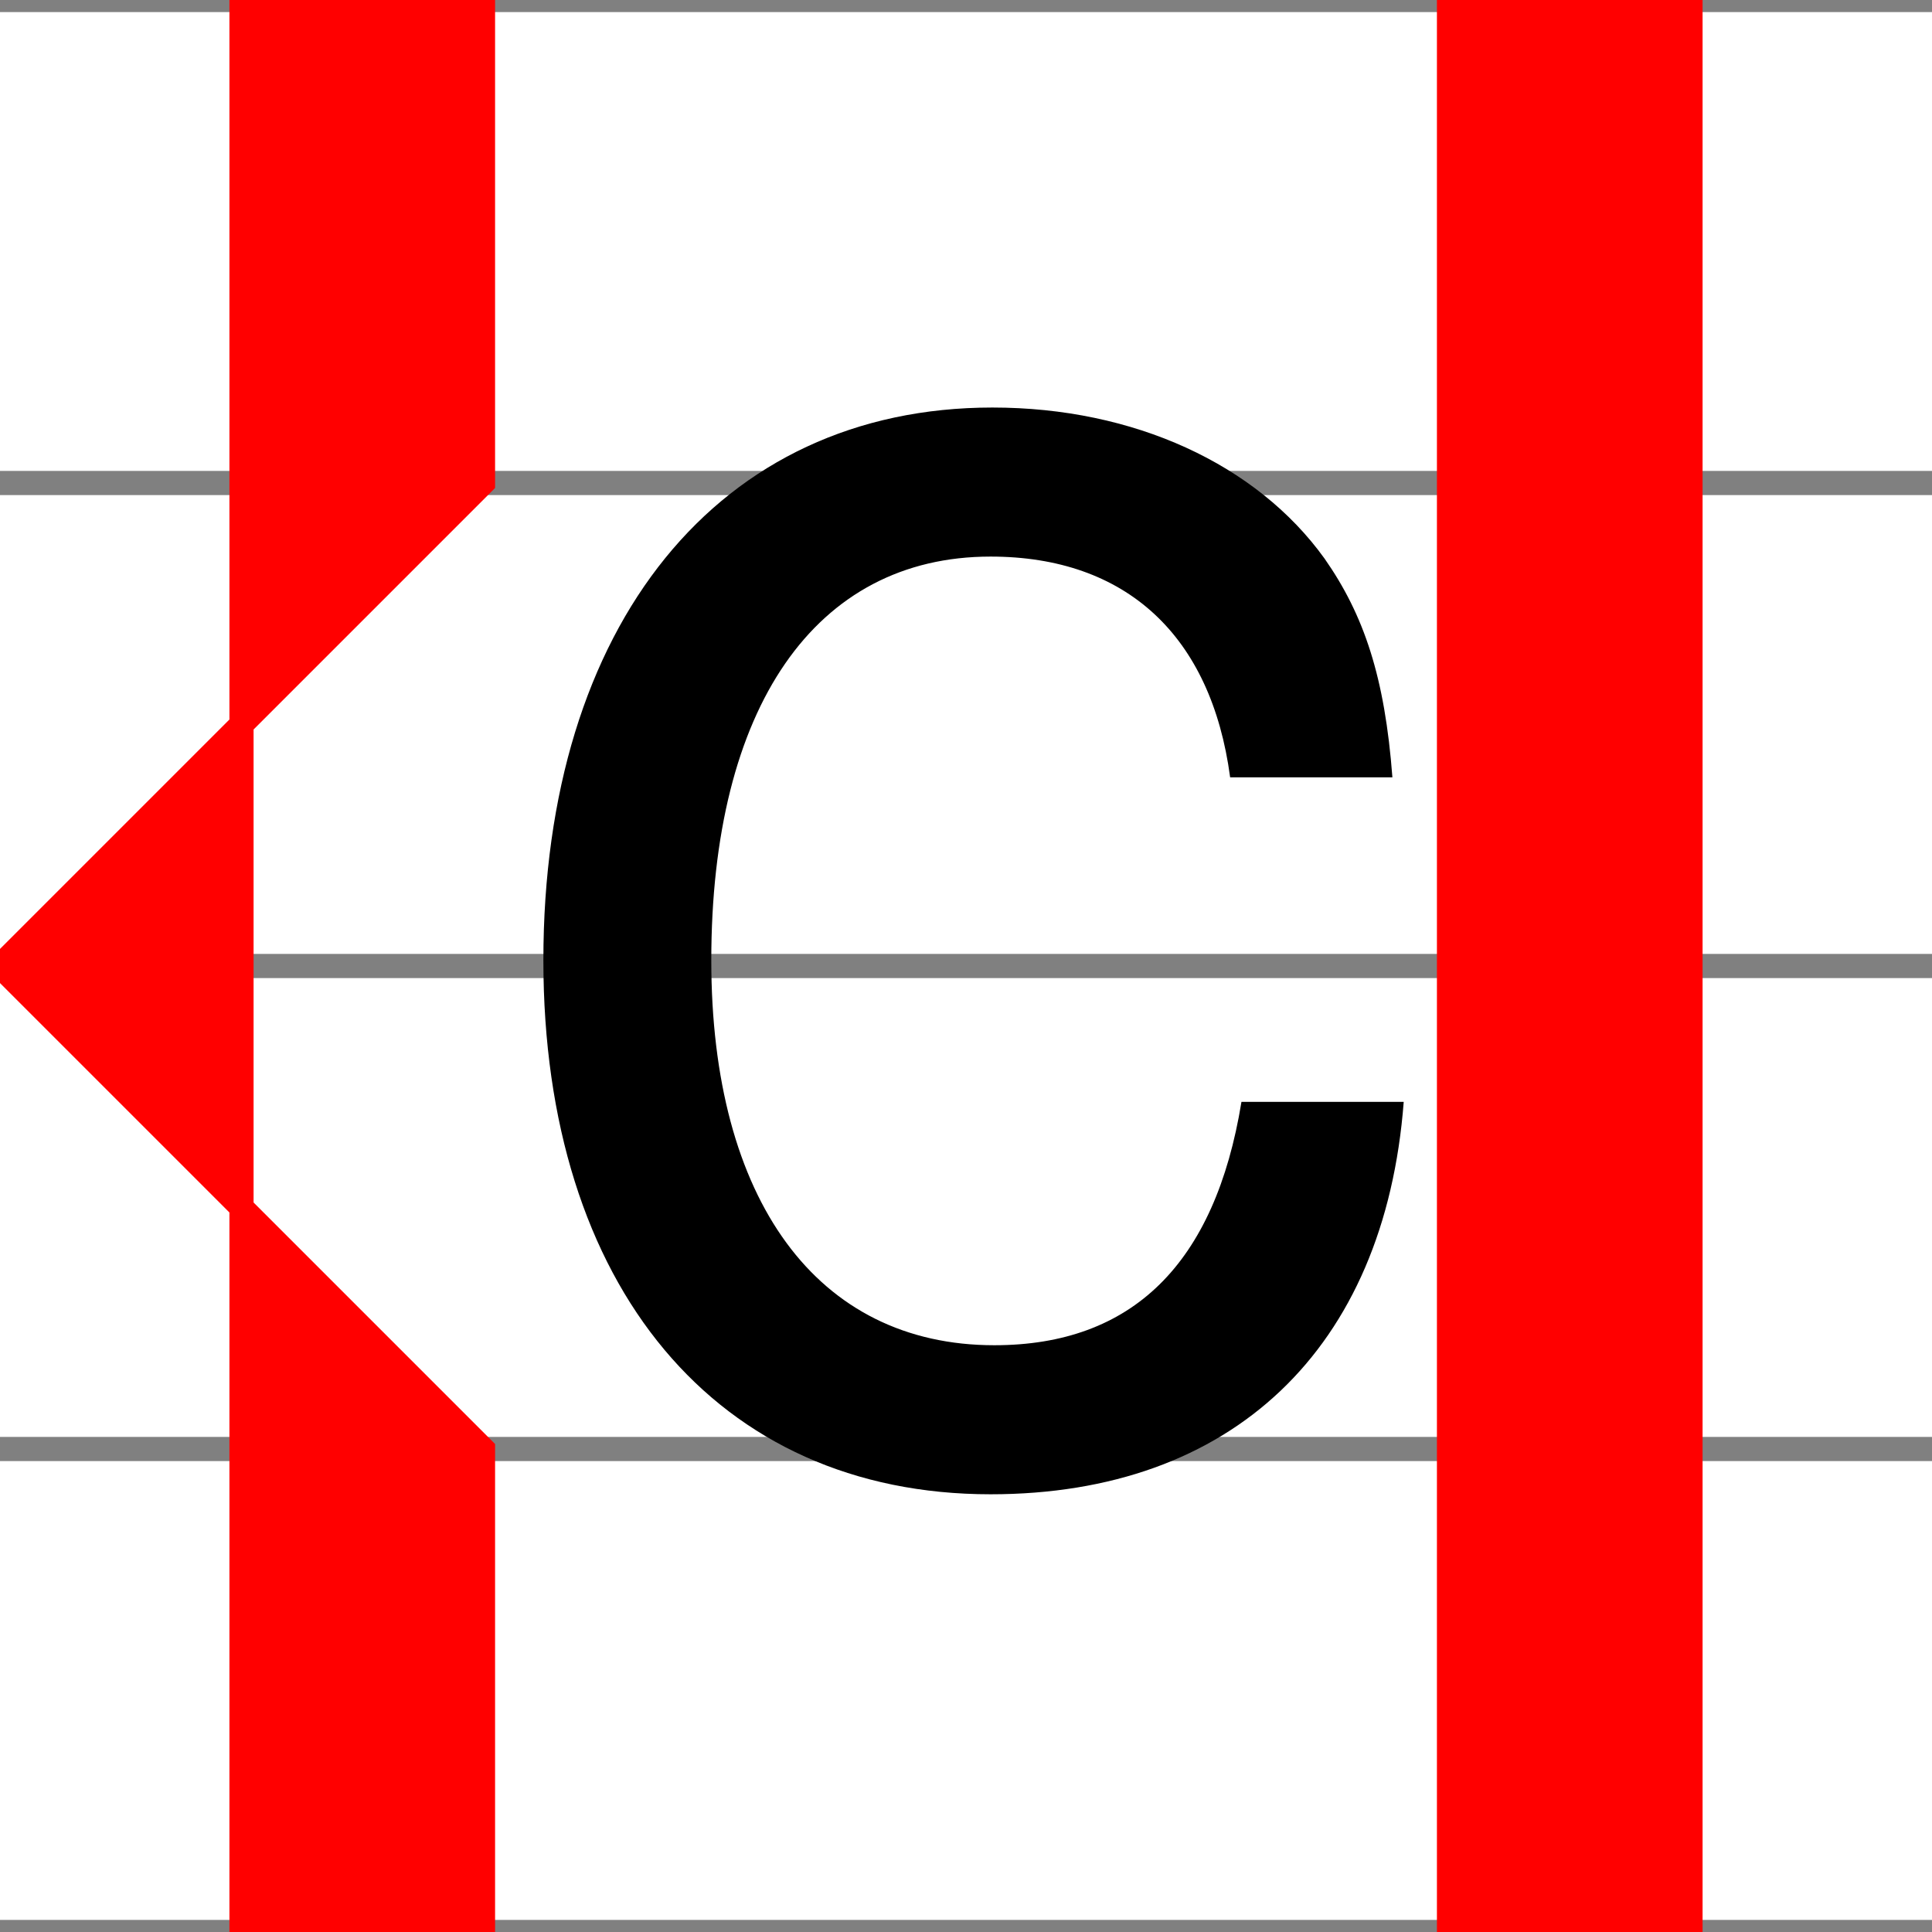
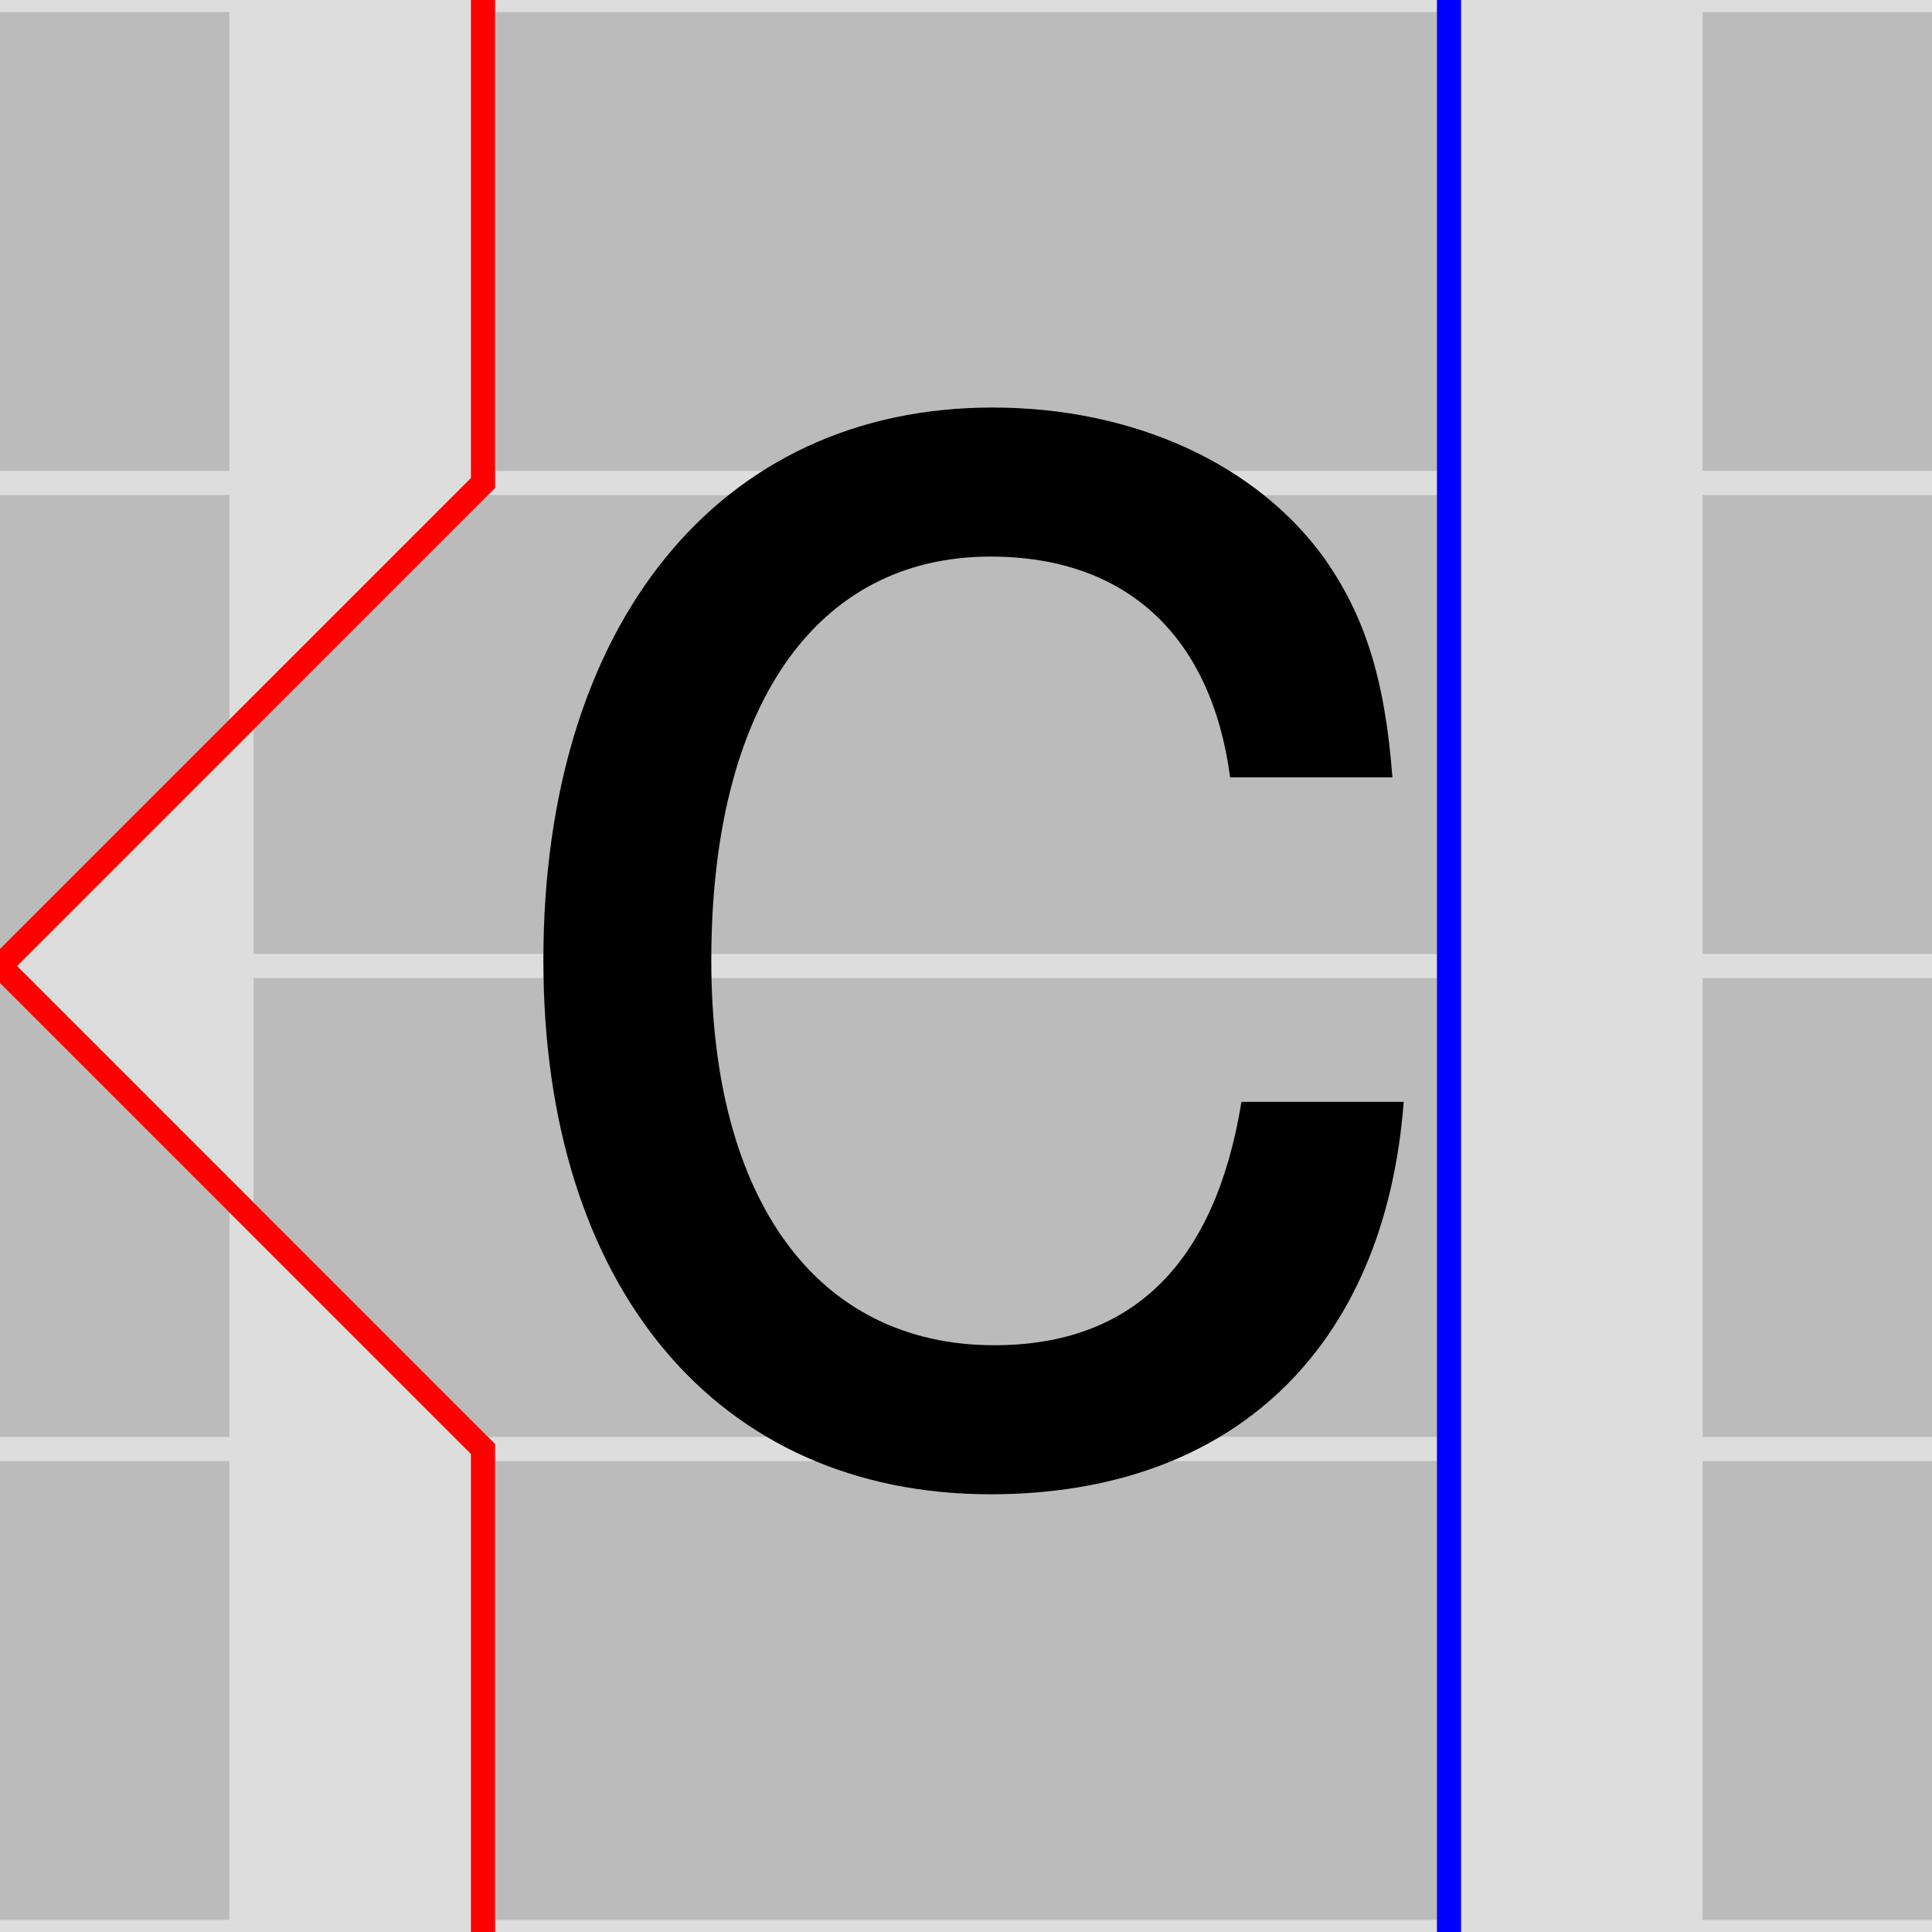
<svg xmlns="http://www.w3.org/2000/svg" baseProfile="full" height="16" version="1.1" width="16">
  <defs />
-   <line stroke="gray" stroke-width=".2" x1="0" x2="16" y1="0" y2="0" />
-   <line stroke="gray" stroke-width=".2" x1="0" x2="16" y1="4" y2="4" />
-   <line stroke="gray" stroke-width=".2" x1="0" x2="16" y1="8" y2="8" />
-   <line stroke="gray" stroke-width=".2" x1="0" x2="16" y1="12" y2="12" />
-   <line stroke="gray" stroke-width=".2" x1="0" x2="16" y1="16" y2="16" />
-   <polygon fill="red" points="4,0 4,4 0,8 4,12 4,16 2,16 2,0" stroke="red" stroke-width=".2" />
-   <polygon fill="red" points="12,0 12,4 12,8 12,12 12,16 14,16 14,0" stroke="red" stroke-width=".2" />
+   <rect fill="#bbbbbb" height="16" stroke="#bbbbbb" stroke-width=".2" width="16" x="0" y="0" />
+   <line stroke="#dddddd" stroke-width=".2" x1="0" x2="16" y1="0" y2="0" />
+   <line stroke="#dddddd" stroke-width=".2" x1="0" x2="16" y1="4" y2="4" />
+   <line stroke="#dddddd" stroke-width=".2" x1="0" x2="16" y1="8" y2="8" />
+   <line stroke="#dddddd" stroke-width=".2" x1="0" x2="16" y1="12" y2="12" />
+   <line stroke="#dddddd" stroke-width=".2" x1="0" x2="16" y1="16" y2="16" />
+   <polygon fill="#dddddd" points="4,0 4,4 0,8 4,12 4,16 2,16 2,0" stroke="#dddddd" stroke-width=".2" />
+   <polyline fill="none" points="4,0 4,4 0,8 4,12 4,16" stroke="red" stroke-width=".2" />
+   <polygon fill="#dddddd" points="12,0 12,4 12,8 12,12 12,16 14,16 14,0" stroke="#dddddd" stroke-width=".2" />
+   <polyline fill="none" points="12,0 12,4 12,8 12,12 12,16" stroke="blue" stroke-width=".2" />
  <g style="font-size: 16; font-family: Helvetica;">
-     <text x="4" y="12">c</text>
+     <text text-anchor="middle" x="8" y="12">c</text>
  </g>
</svg>
